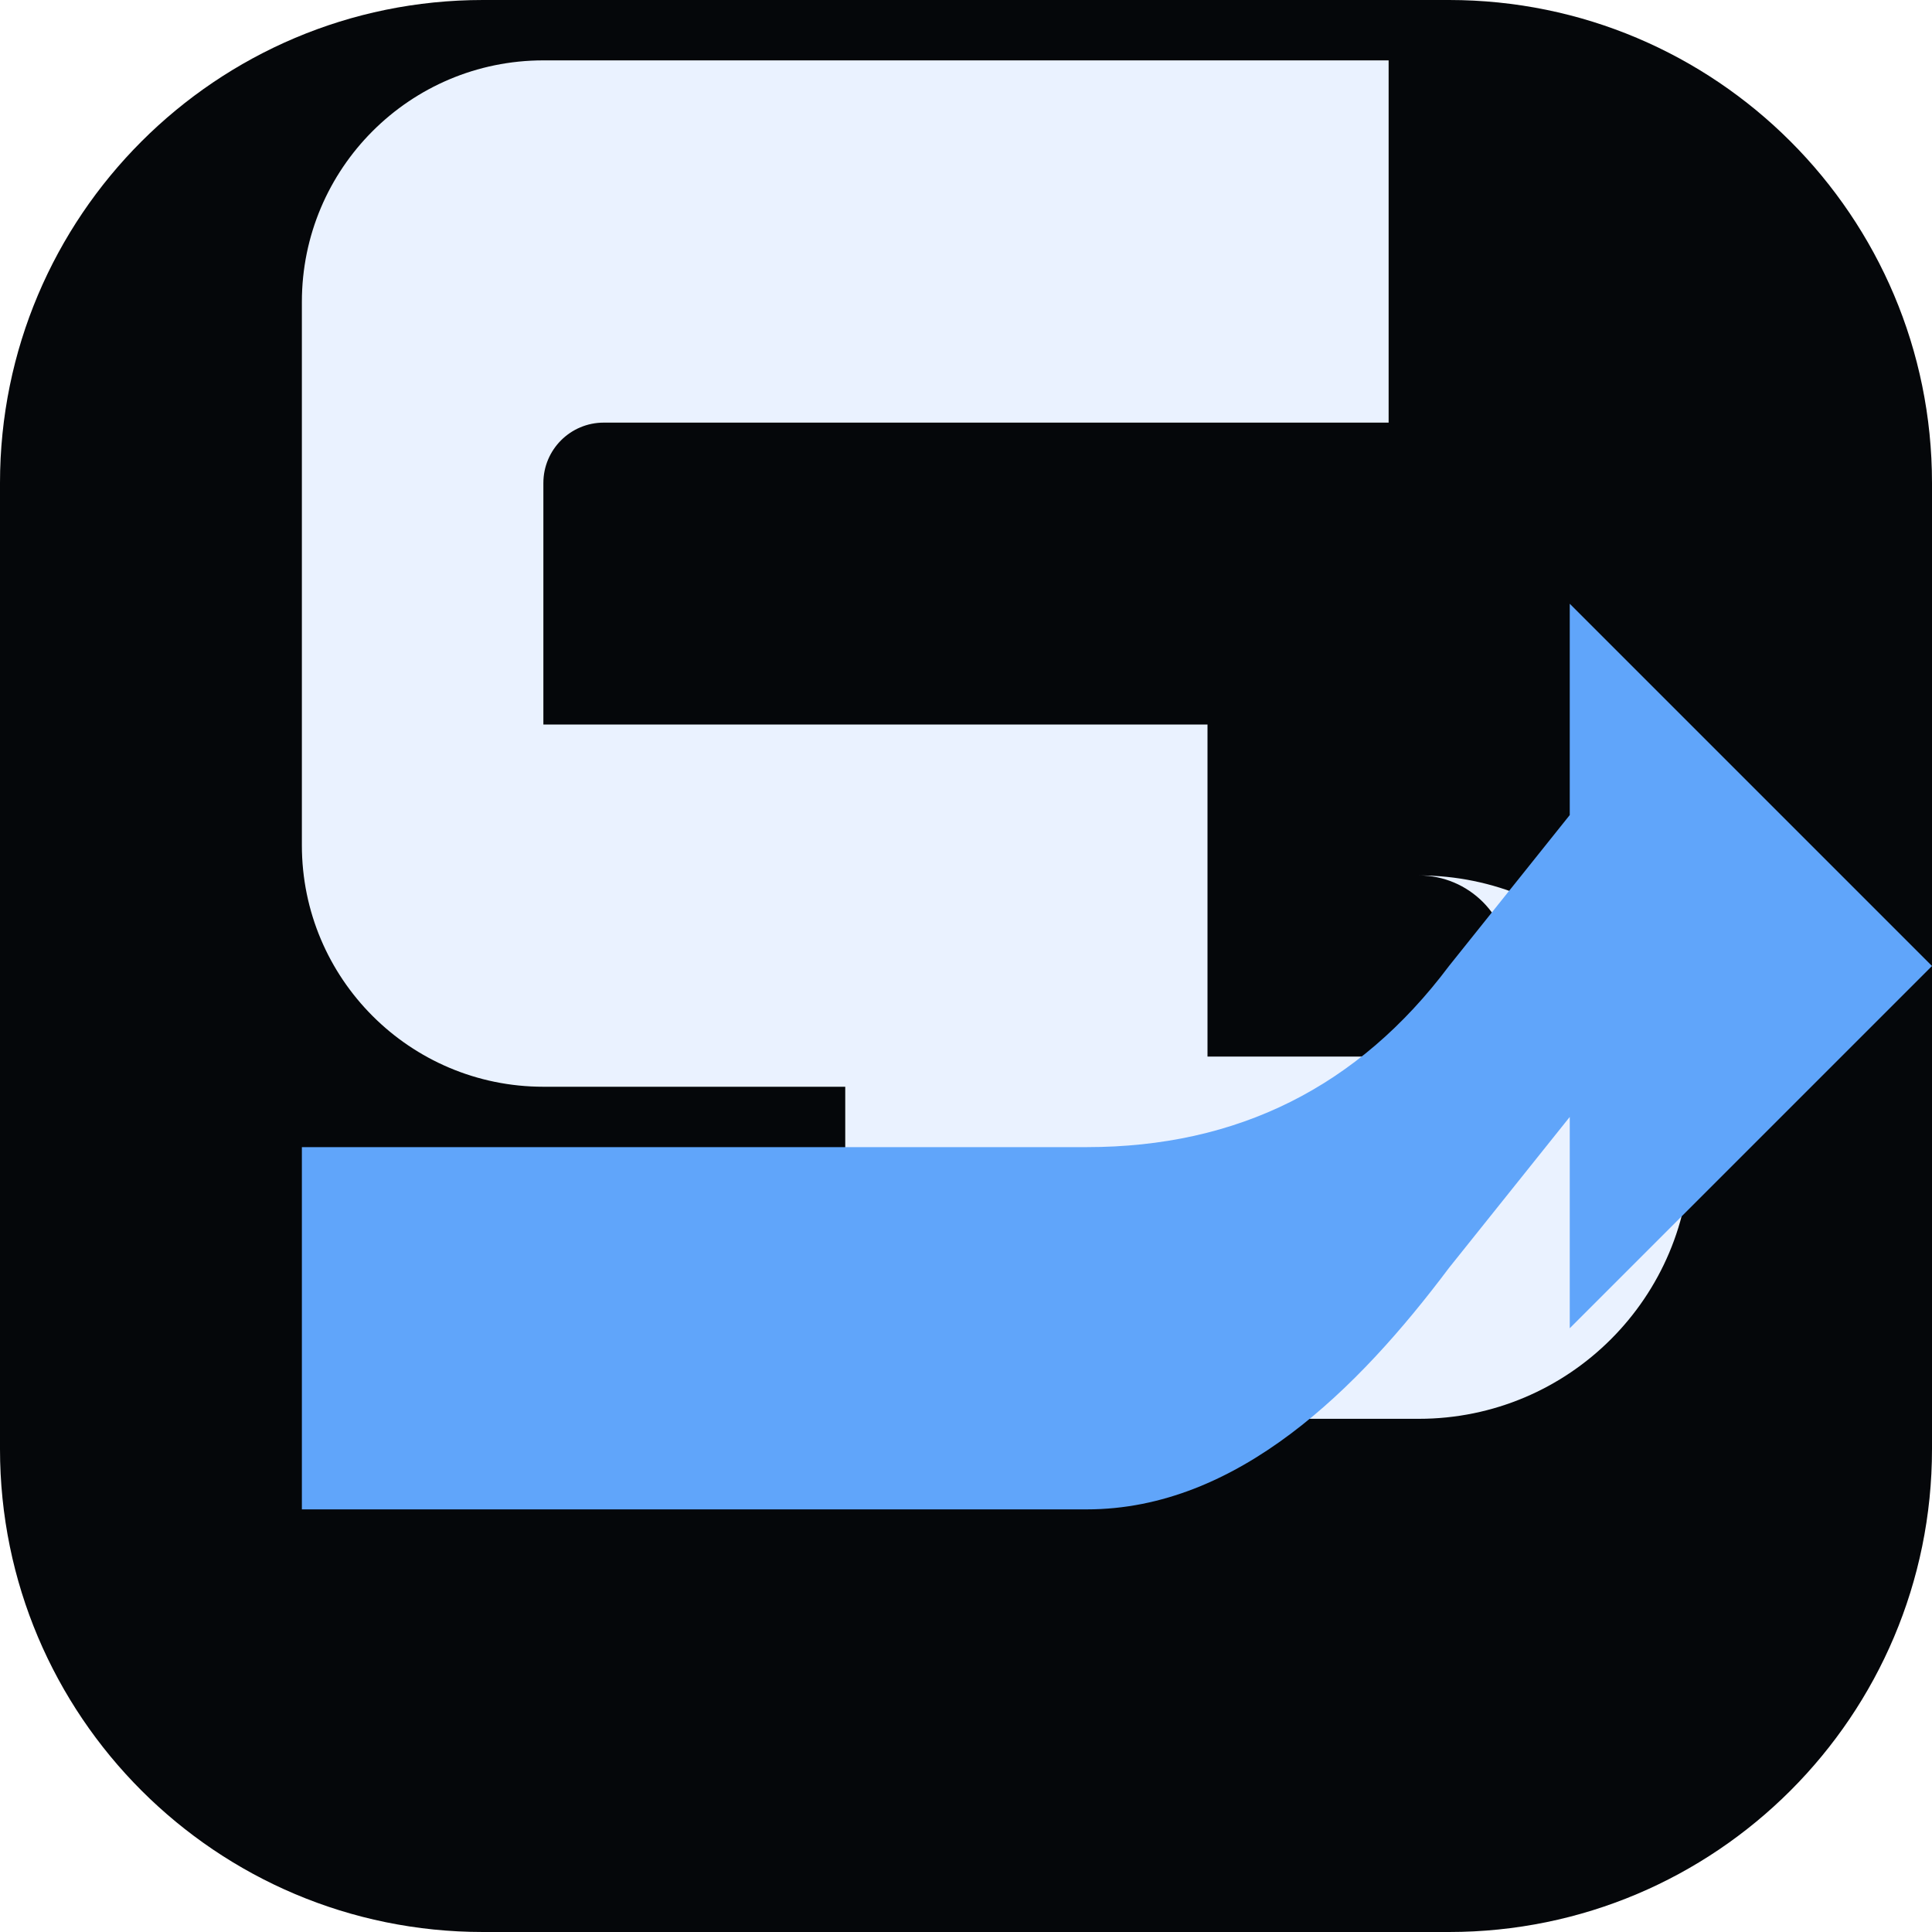
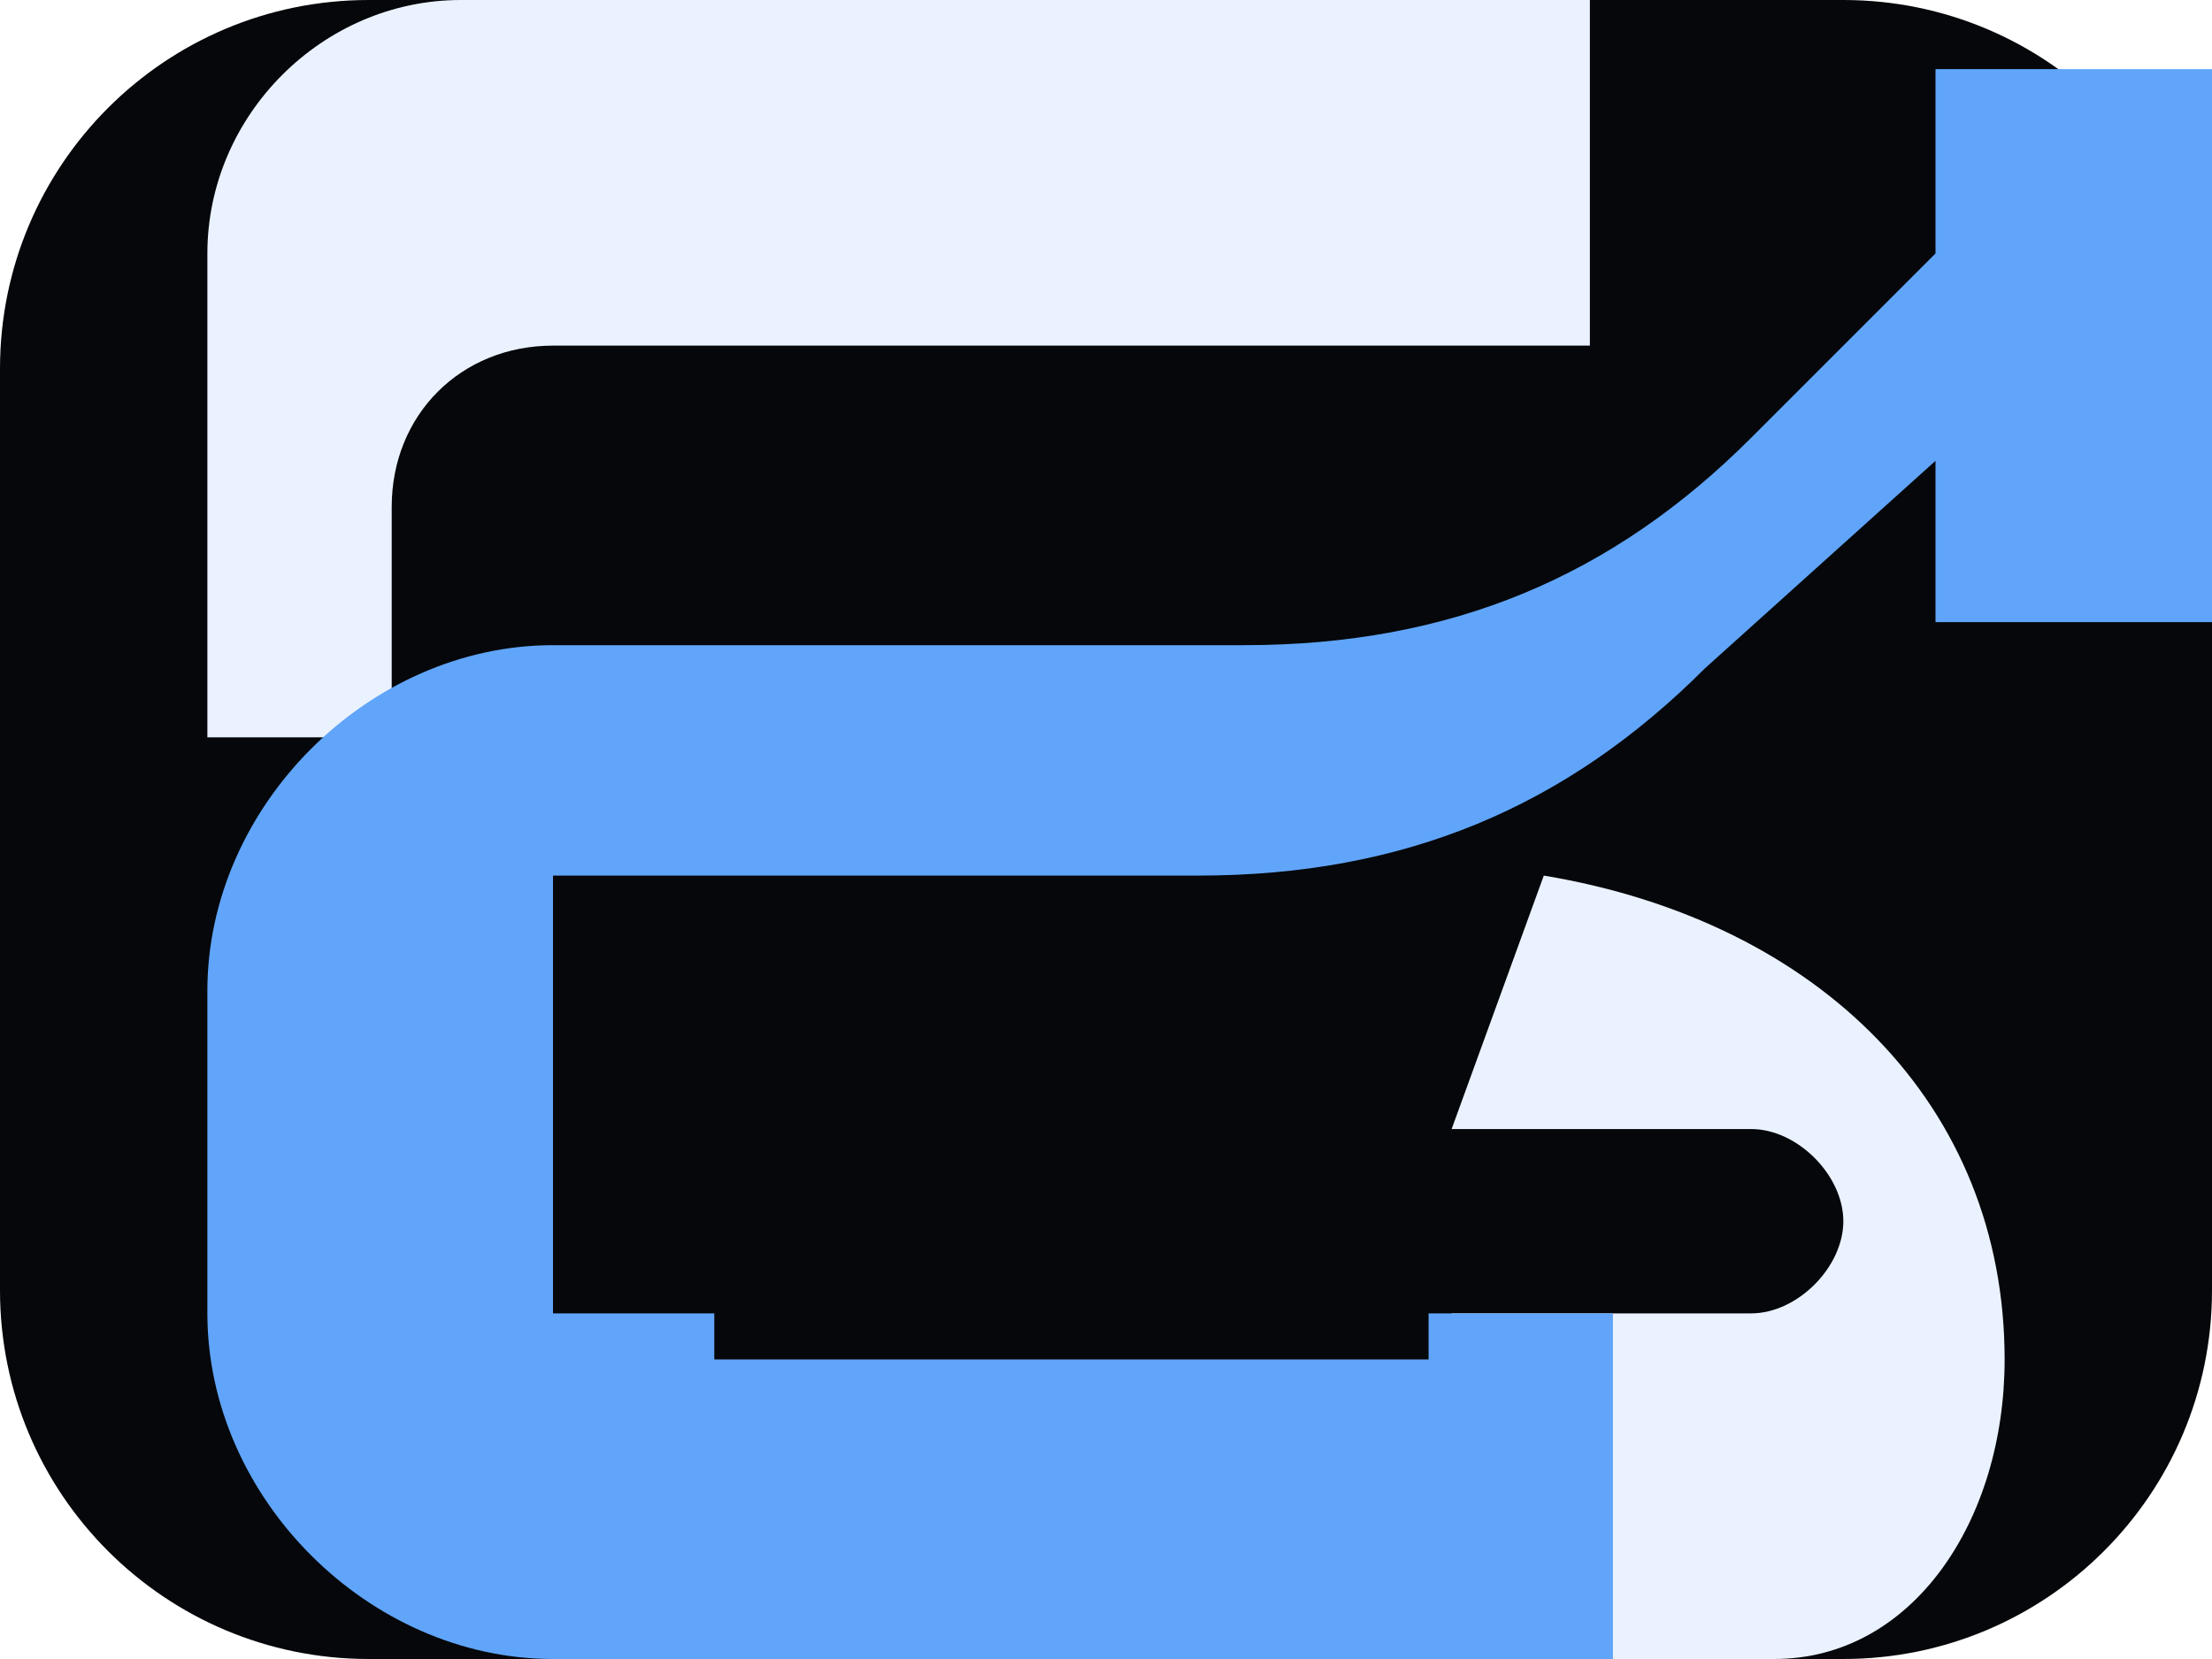
- <svg xmlns="http://www.w3.org/2000/svg" viewBox="0 0 64 64" fill="none">
-   <rect width="64" height="64" rx="16" fill="#05070A" />
-   <path fill="#EAF2FF" d="M10 10a8 8 0 0 1 8-8h28v12H20a2 2 0 0 0-2 2v8h22v12H18a8 8 0 0 1-8-8V10Z" />
-   <path fill="#EAF2FF" d="M37 29h10a9 9 0 1 1 0 18H28V35h19a3 3 0 1 0 0-6H37v-0Z" />
-   <path fill="#60A5FA" d="M10 50V38h26c5 0 9-2 12-6l4-5v-7l12 12-12 12v-7l-4 5c-3 4-7 8-12 8H10Z" />
+ <svg xmlns="http://www.w3.org/2000/svg" viewBox="0 0 96 72" fill="none">
+   <rect width="96" height="72" rx="16" fill="#05070A" />
+   <path fill="#EAF2FF" d="M9 11C9 5 14 0 20 0h49v15H24c-4 0-7 3-7 7v10H9V11Z" />
+   <path fill="#EAF2FF" d="M67 38c12 2 20 10 20 21 0 7-4 13-10 13H63V57h13c2 0 4-2 4-4s-2-4-4-4H63l4-11Z" />
+   <path fill="#60A5FA" d="M9 43c0-8 7-15 15-15h30c9 0 16-3 22-9l8-8v-8h12v24H84v-7l-10 9c-6 6-13 9-22 9H24v19h46v15H24C16 72 9 65 9 57V43Z" />
+   <path fill="#05070A" d="M31 47h31v12H31z" />
</svg>
